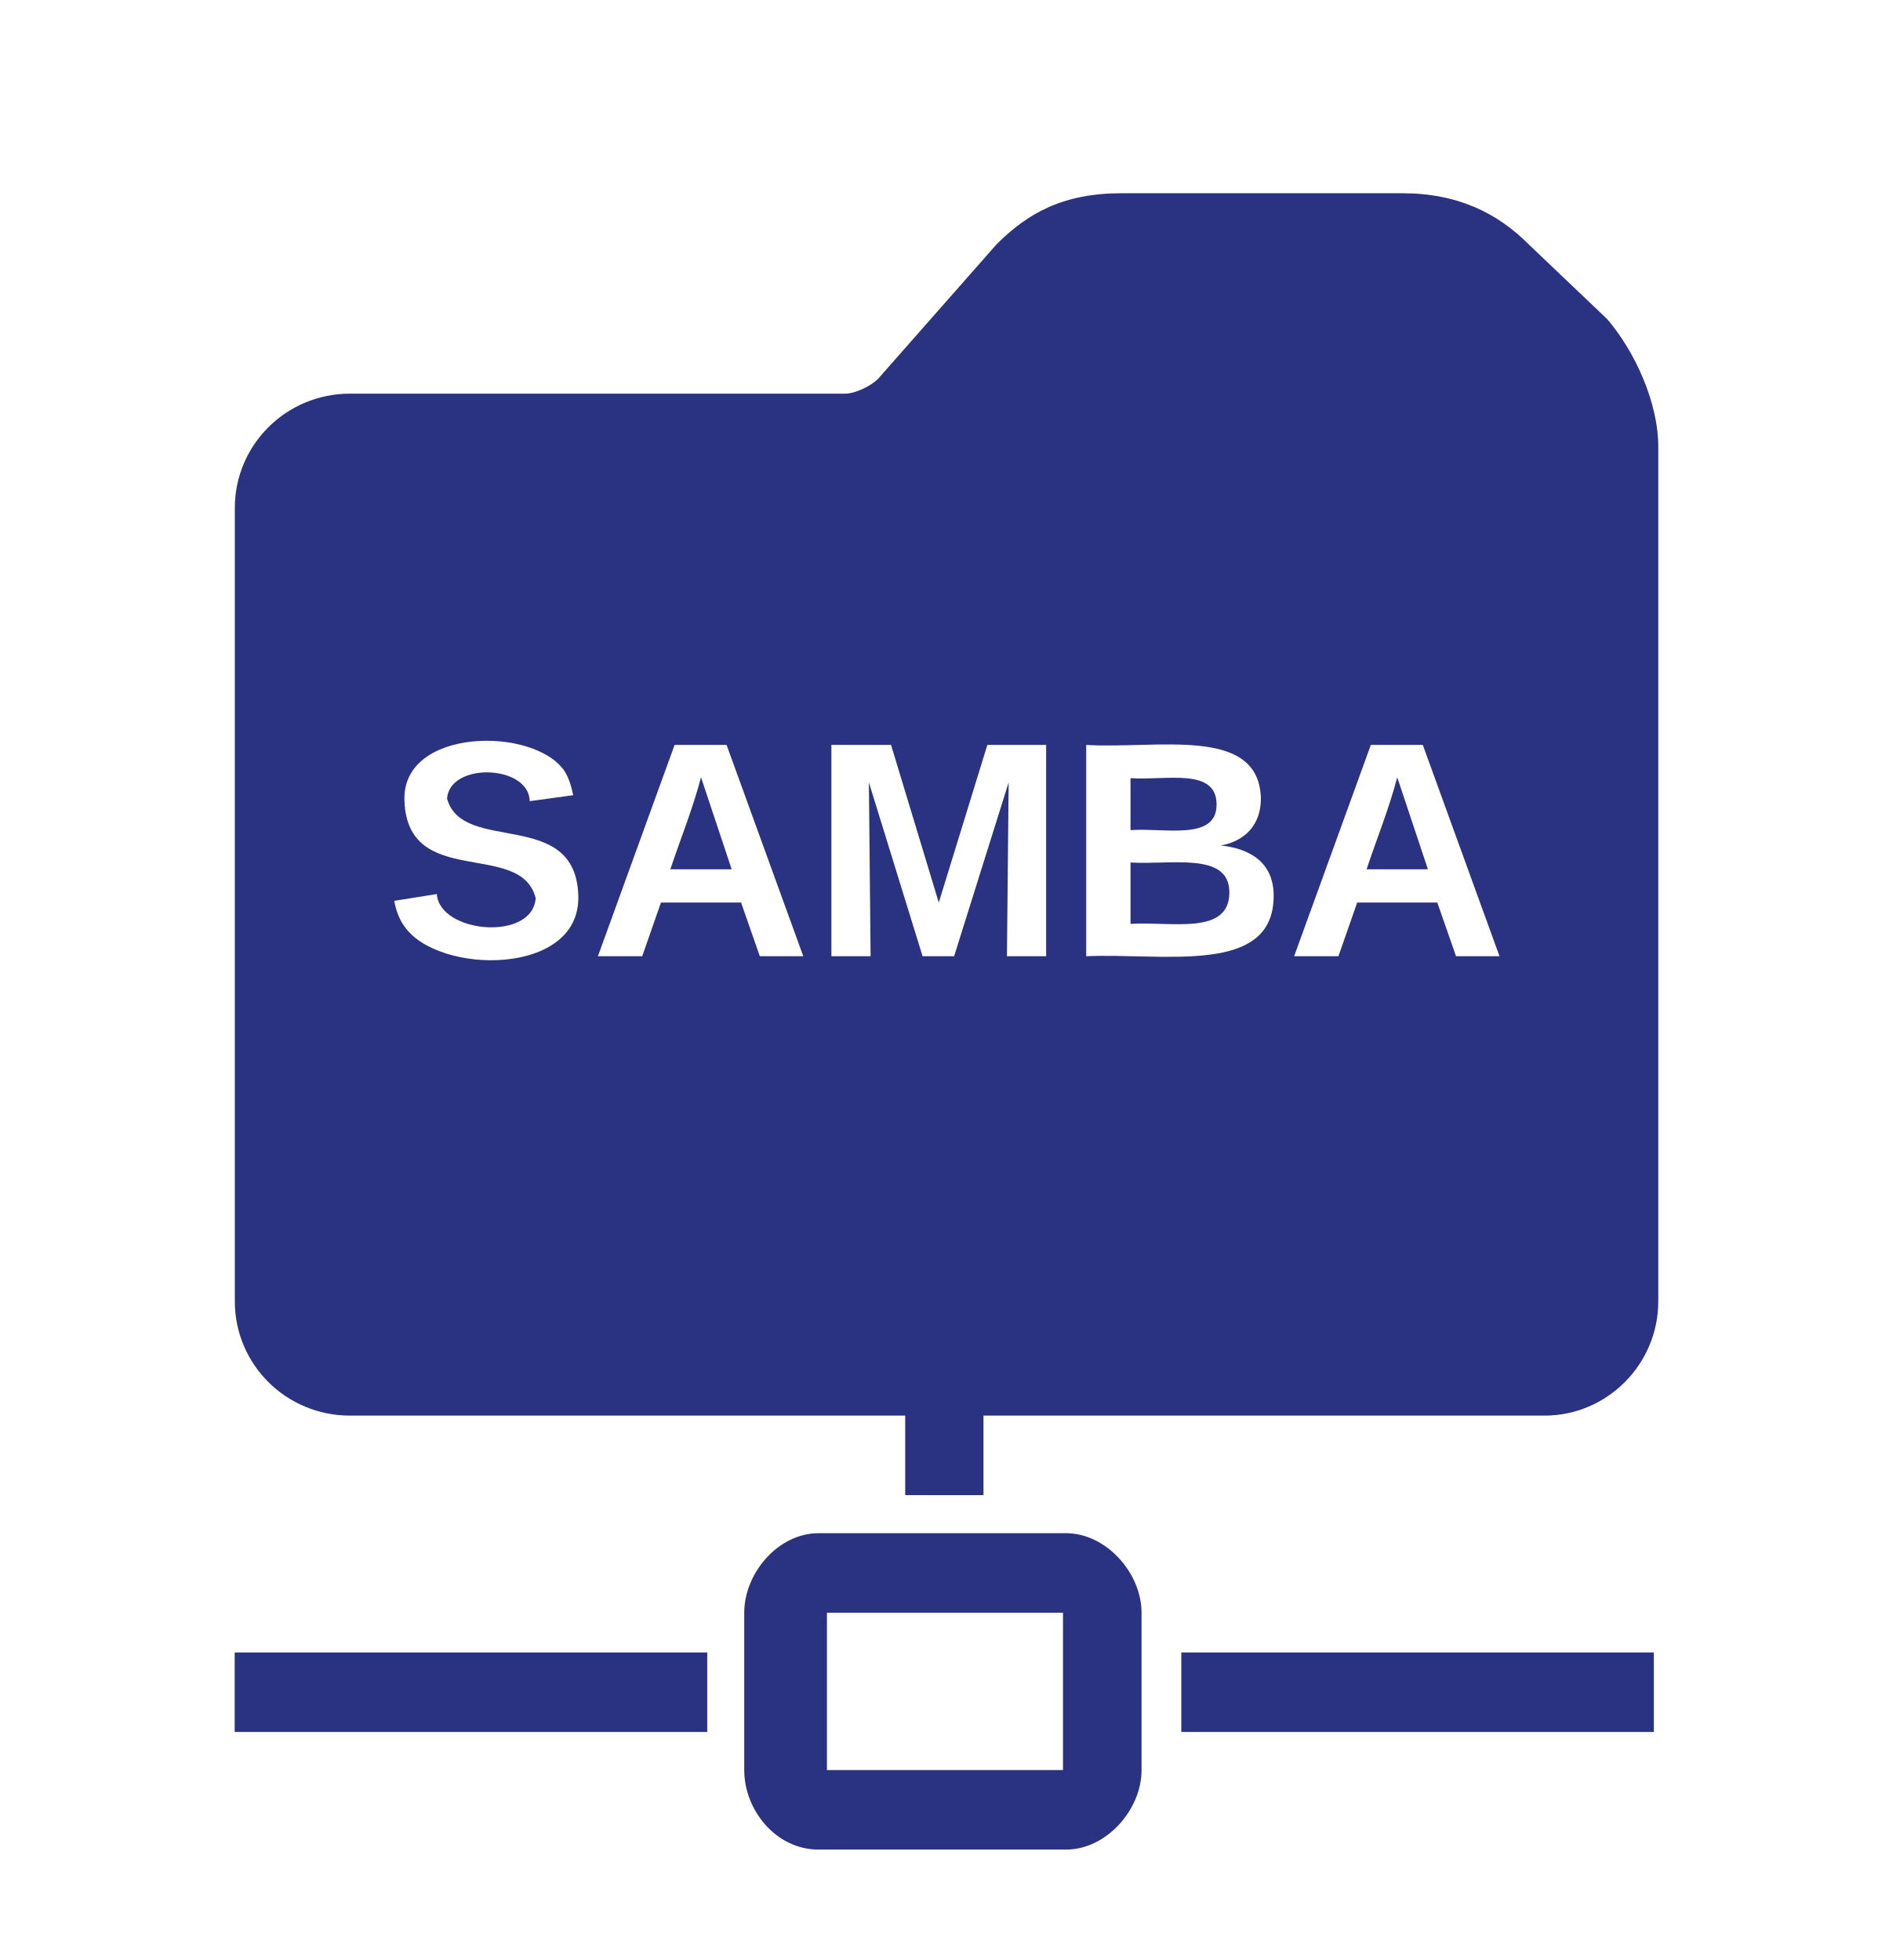
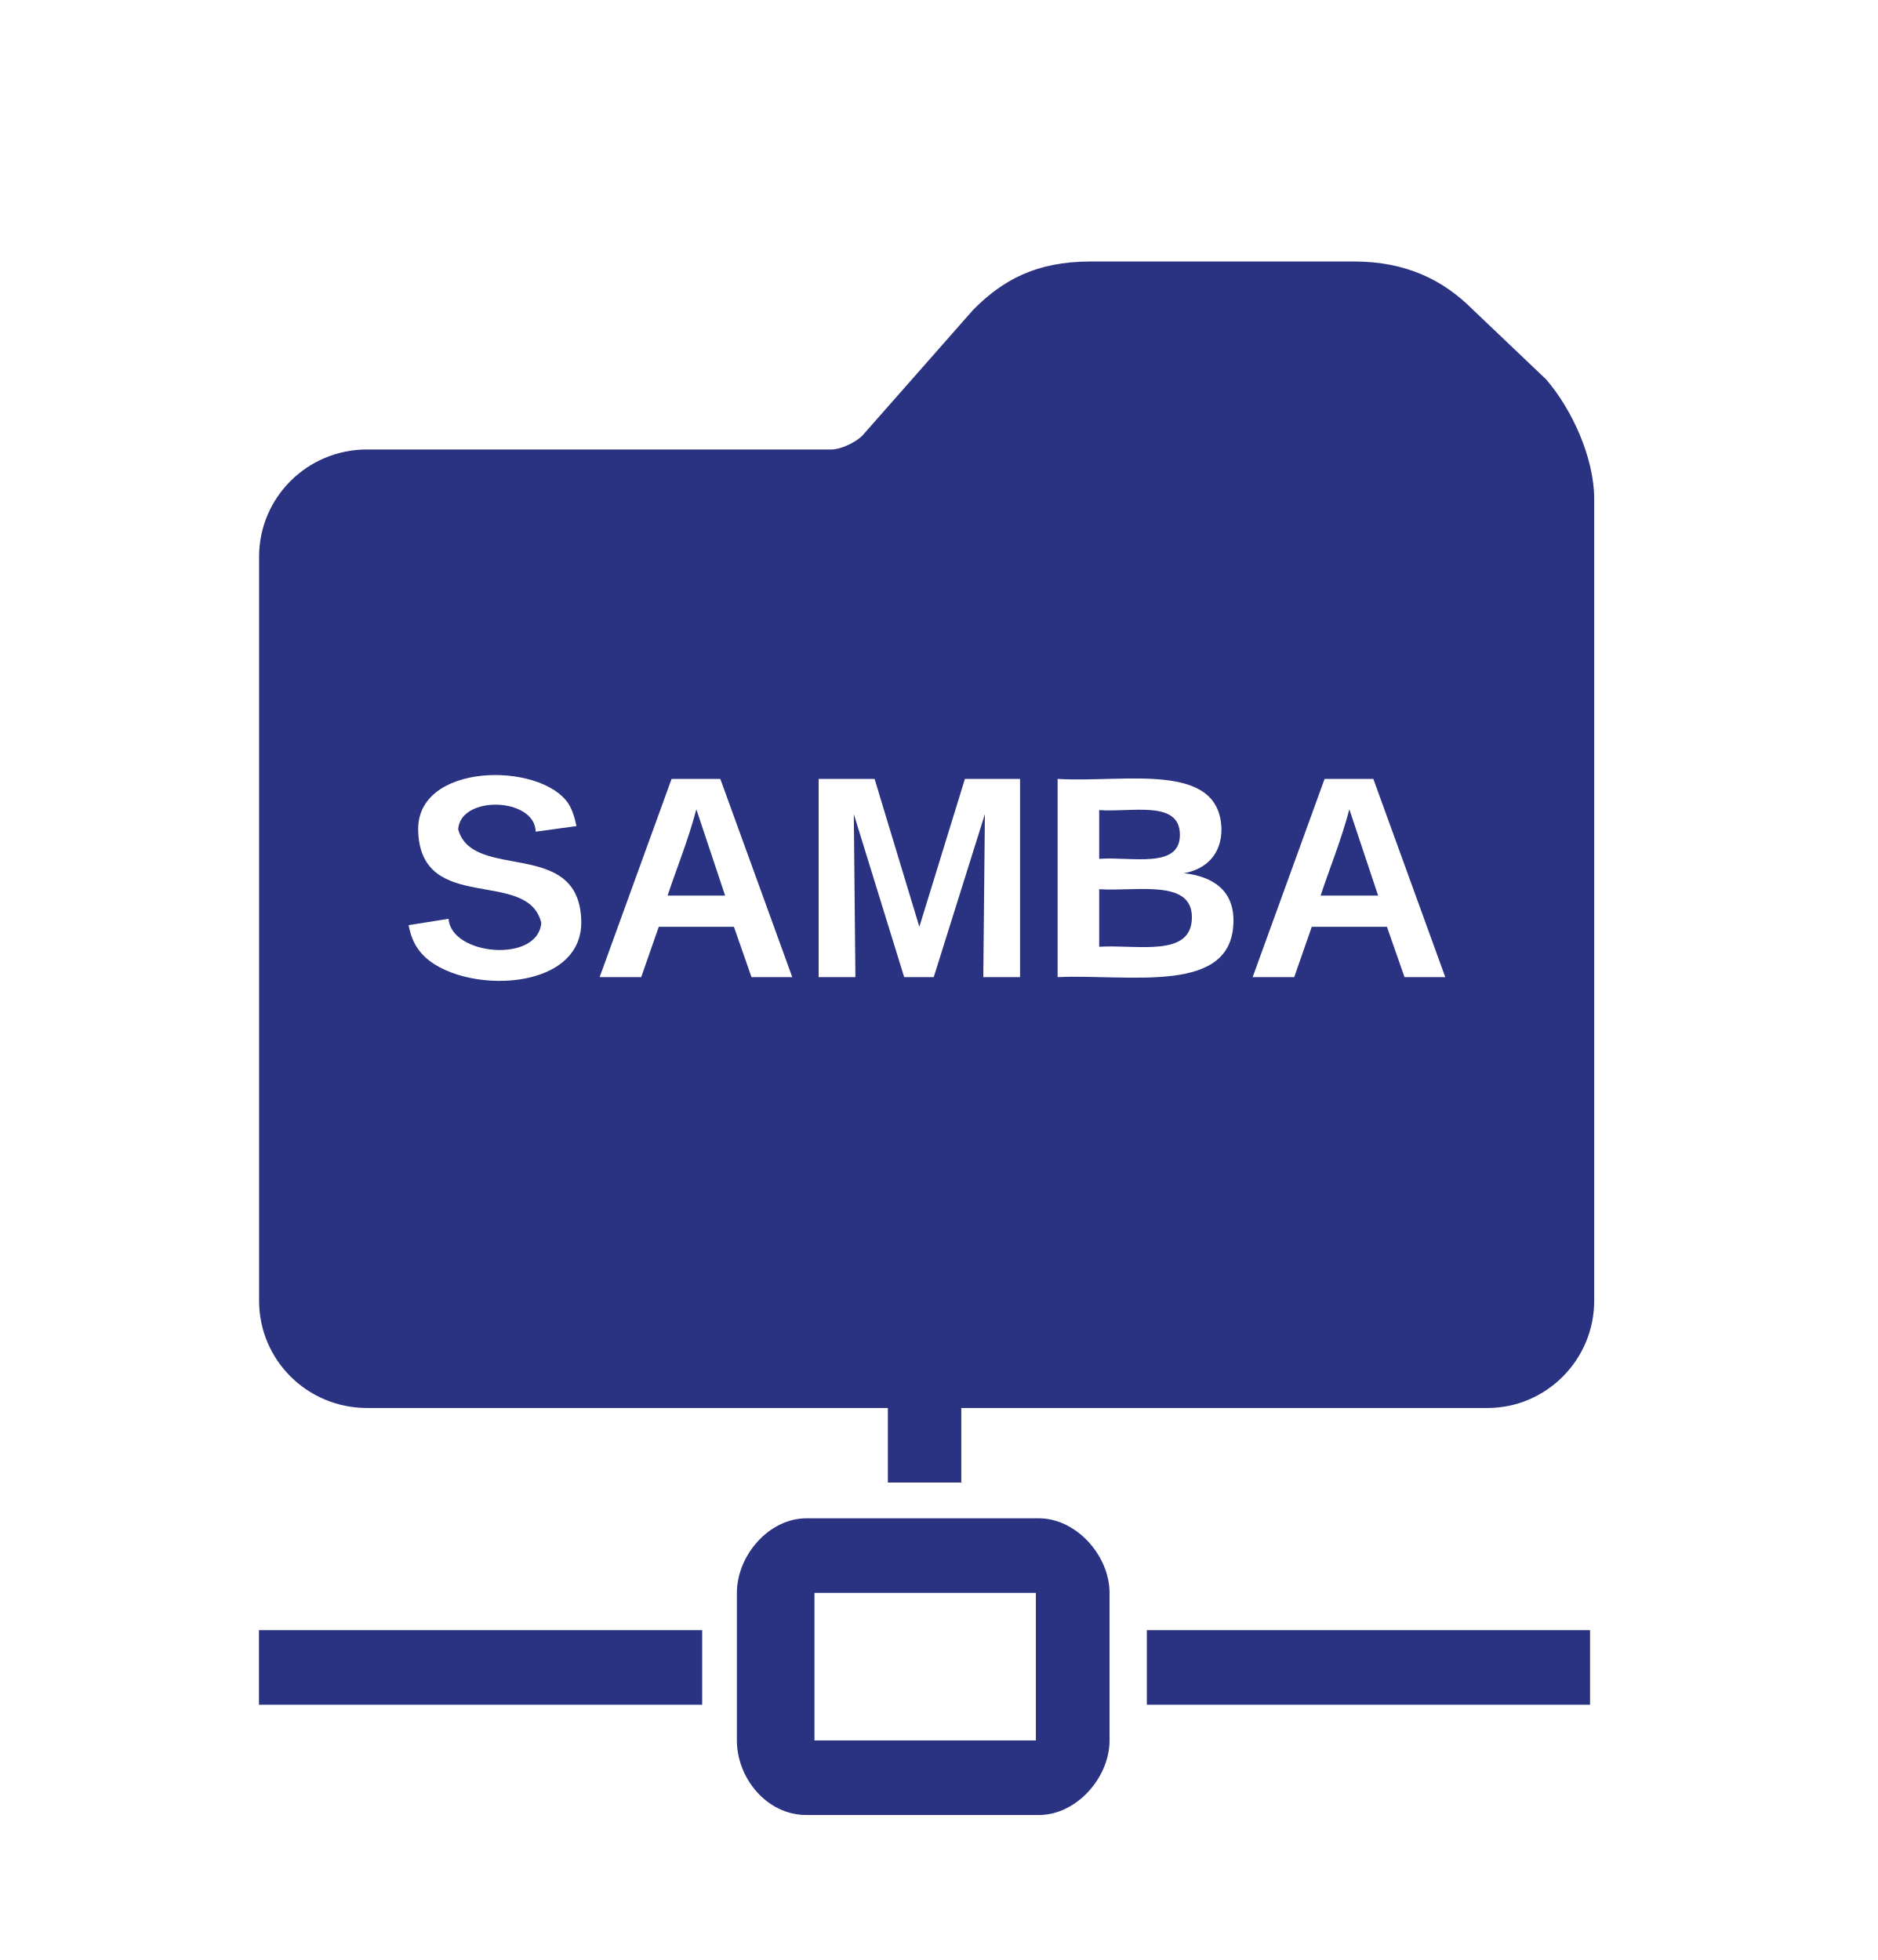
- <svg xmlns="http://www.w3.org/2000/svg" xmlns:ns1="lucid" xmlns:xlink="http://www.w3.org/1999/xlink" width="136" height="142">
+ <svg xmlns="http://www.w3.org/2000/svg" xmlns:ns1="lucid" xmlns:xlink="http://www.w3.org/1999/xlink" width="136" height="142" viewBox="-3 -3 145 145" fill="none">
  <g transform="translate(-423 -206)" ns1:page-tab-id="3T_vJ0FTodKF">
-     <path d="M0 0h1870.87v1322.83H0z" fill="#fff" />
+     <path d="M0 0h1870.87v1322.83H0z" fill="white" />
    <path d="M440 325.72h34.23v5.76H440v-5.76zM508.57 325.72h34.23v5.76h-34.23v-5.76zM488.57 306.88h5.67v7.44h-5.67v-7.44zM500.22 317.08h-17.94c-2.9 0-5.37 2.88-5.37 5.76v11.4c0 2.88 2.28 5.76 5.38 5.76h17.94c2.9 0 5.46-2.88 5.46-5.76v-11.4c0-2.88-2.57-5.76-5.46-5.76zm-.2 17.16H482.9v-11.4H500v11.4z" stroke="#000" stroke-opacity="0" fill="#2a3282" />
    <path d="M504.24 220c-4.23 0-6.8 1.44-9.07 3.72l-8.56 9.72c-.6.6-1.75 1.08-2.36 1.08h-35.9c-4.63 0-8.34 3.72-8.34 8.28v57.48c0 4.56 3.7 8.28 8.35 8.28h86.52c4.53 0 8.24-3.72 8.24-8.28v-61.92c0-3.24-1.74-6.96-3.7-9.24l-5.67-5.4c-2.27-2.28-5.15-3.72-9.18-3.72h-20.3z" stroke="#000" stroke-opacity="0" fill="#2a3282" />
-     <path d="M371.56 246c0-3.3 2.68-6 6-6h228c3.3 0 6 2.7 6 6v48c0 3.3-2.7 6-6 6h-228c-3.32 0-6-2.7-6-6z" stroke="#000" stroke-opacity="0" stroke-width="3" fill="#fff" fill-opacity="0" />
+     <path d="M371.56 246c0-3.3 2.68-6 6-6h228c3.3 0 6 2.7 6 6v48c0 3.3-2.7 6-6 6h-228c-3.32 0-6-2.7-6-6z" stroke="#000" stroke-opacity="0" stroke-width="3" fill="white" fill-opacity="0" />
    <use xlink:href="#a" transform="matrix(1,0,0,1,376.5571,245) translate(74.38272 30.27778)" />
    <defs>
-       <path fill="#fff" d="M169-182c-1-43-94-46-97-3 18 66 151 10 154 114 3 95-165 93-204 36-6-8-10-19-12-30l50-8c3 46 112 56 116 5-17-69-150-10-154-114-4-87 153-88 188-35 5 8 8 18 10 28" id="b" />
-       <path fill="#fff" d="M199 0l-22-63H83L61 0H9l90-248h61L250 0h-51zm-33-102l-36-108c-10 38-24 72-36 108h72" id="c" />
-       <path fill="#fff" d="M230 0l2-204L168 0h-37L68-204 70 0H24v-248h70l56 185 57-185h69V0h-46" id="d" />
-       <path fill="#fff" d="M182-130c37 4 62 22 62 59C244 23 116-4 24 0v-248c84 5 203-23 205 63 0 31-19 50-47 55zM76-148c40-3 101 13 101-30 0-44-60-28-101-31v61zm0 110c48-3 116 14 116-37 0-48-69-32-116-35v72" id="e" />
+       <path fill="white" d="M169-182c-1-43-94-46-97-3 18 66 151 10 154 114 3 95-165 93-204 36-6-8-10-19-12-30l50-8c3 46 112 56 116 5-17-69-150-10-154-114-4-87 153-88 188-35 5 8 8 18 10 28" id="b" />
+       <path fill="white" d="M199 0l-22-63H83L61 0H9l90-248h61L250 0h-51zm-33-102l-36-108c-10 38-24 72-36 108h72" id="c" />
+       <path fill="white" d="M230 0l2-204L168 0h-37L68-204 70 0H24v-248h70l56 185 57-185h69V0h-46" id="d" />
+       <path fill="white" d="M182-130c37 4 62 22 62 59C244 23 116-4 24 0v-248c84 5 203-23 205 63 0 31-19 50-47 55zM76-148c40-3 101 13 101-30 0-44-60-28-101-31v61zm0 110c48-3 116 14 116-37 0-48-69-32-116-35v72" id="e" />
      <g id="a">
        <use transform="matrix(0.0617284,0,0,0.0617284,0,0)" xlink:href="#b" />
        <use transform="matrix(0.0617284,0,0,0.0617284,14.81481,0)" xlink:href="#c" />
        <use transform="matrix(0.0617284,0,0,0.0617284,30.80247,0)" xlink:href="#d" />
        <use transform="matrix(0.0617284,0,0,0.0617284,49.25926,0)" xlink:href="#e" />
        <use transform="matrix(0.0617284,0,0,0.0617284,65.24691,0)" xlink:href="#c" />
      </g>
    </defs>
  </g>
</svg>
